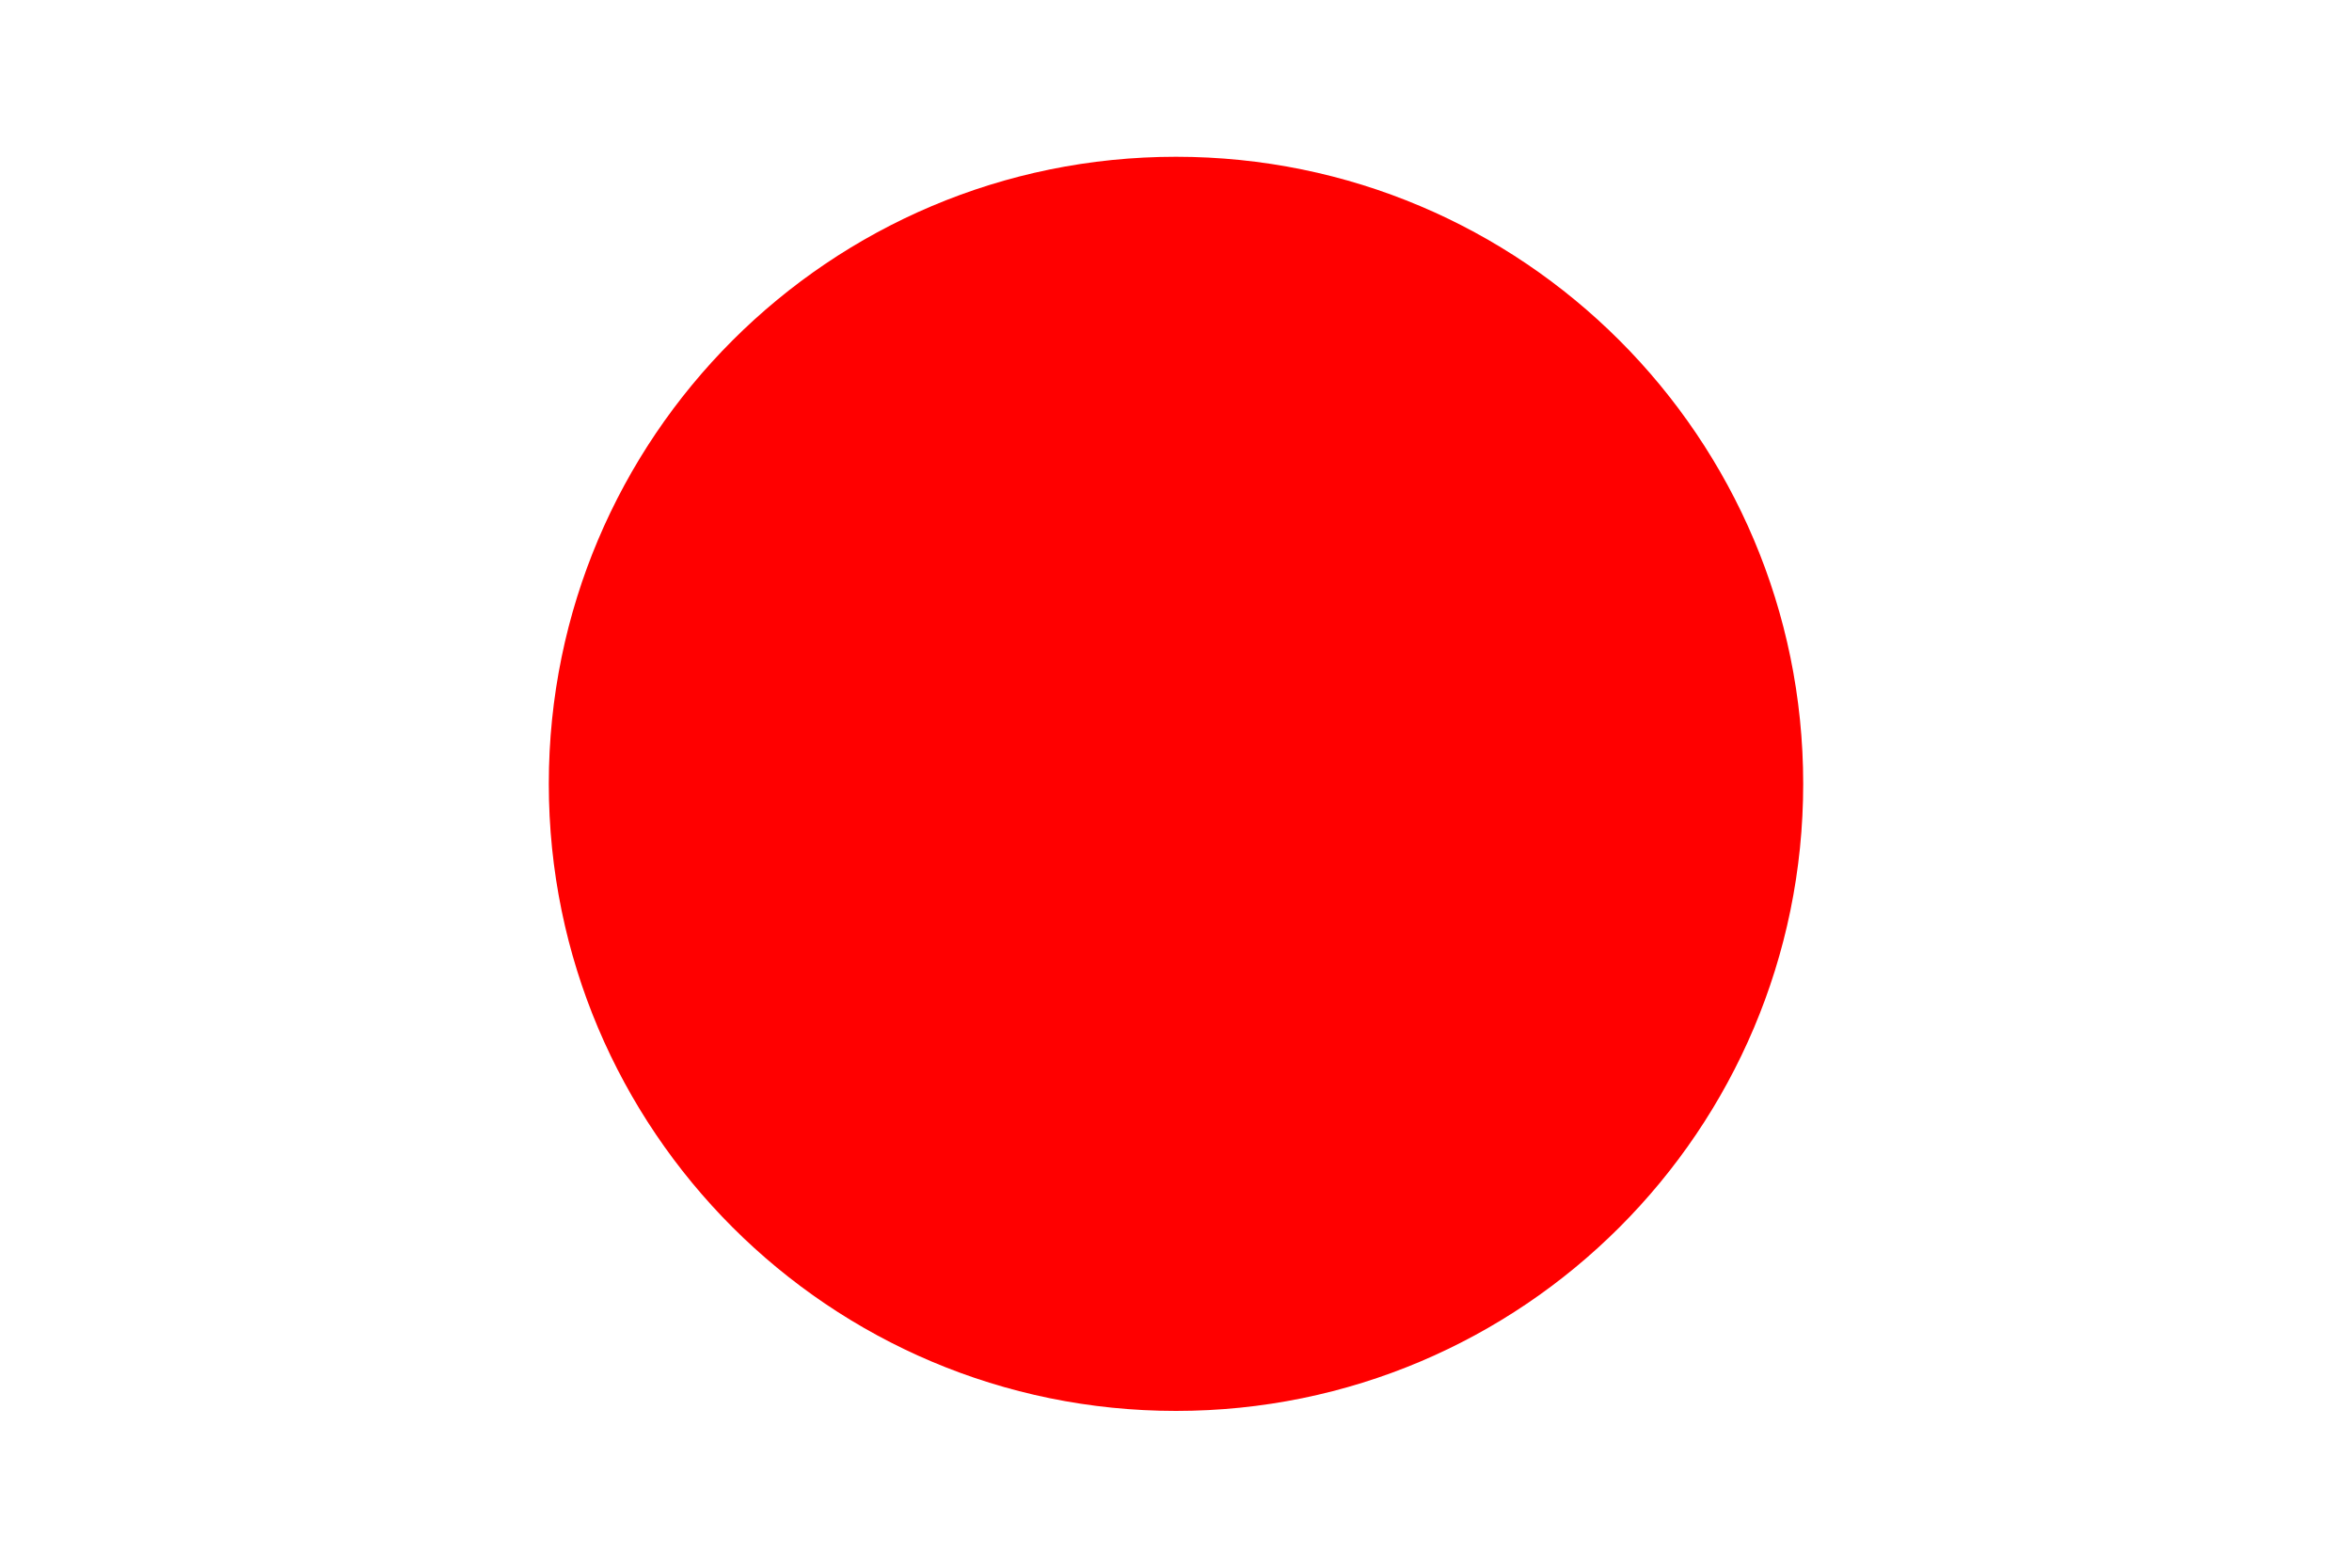
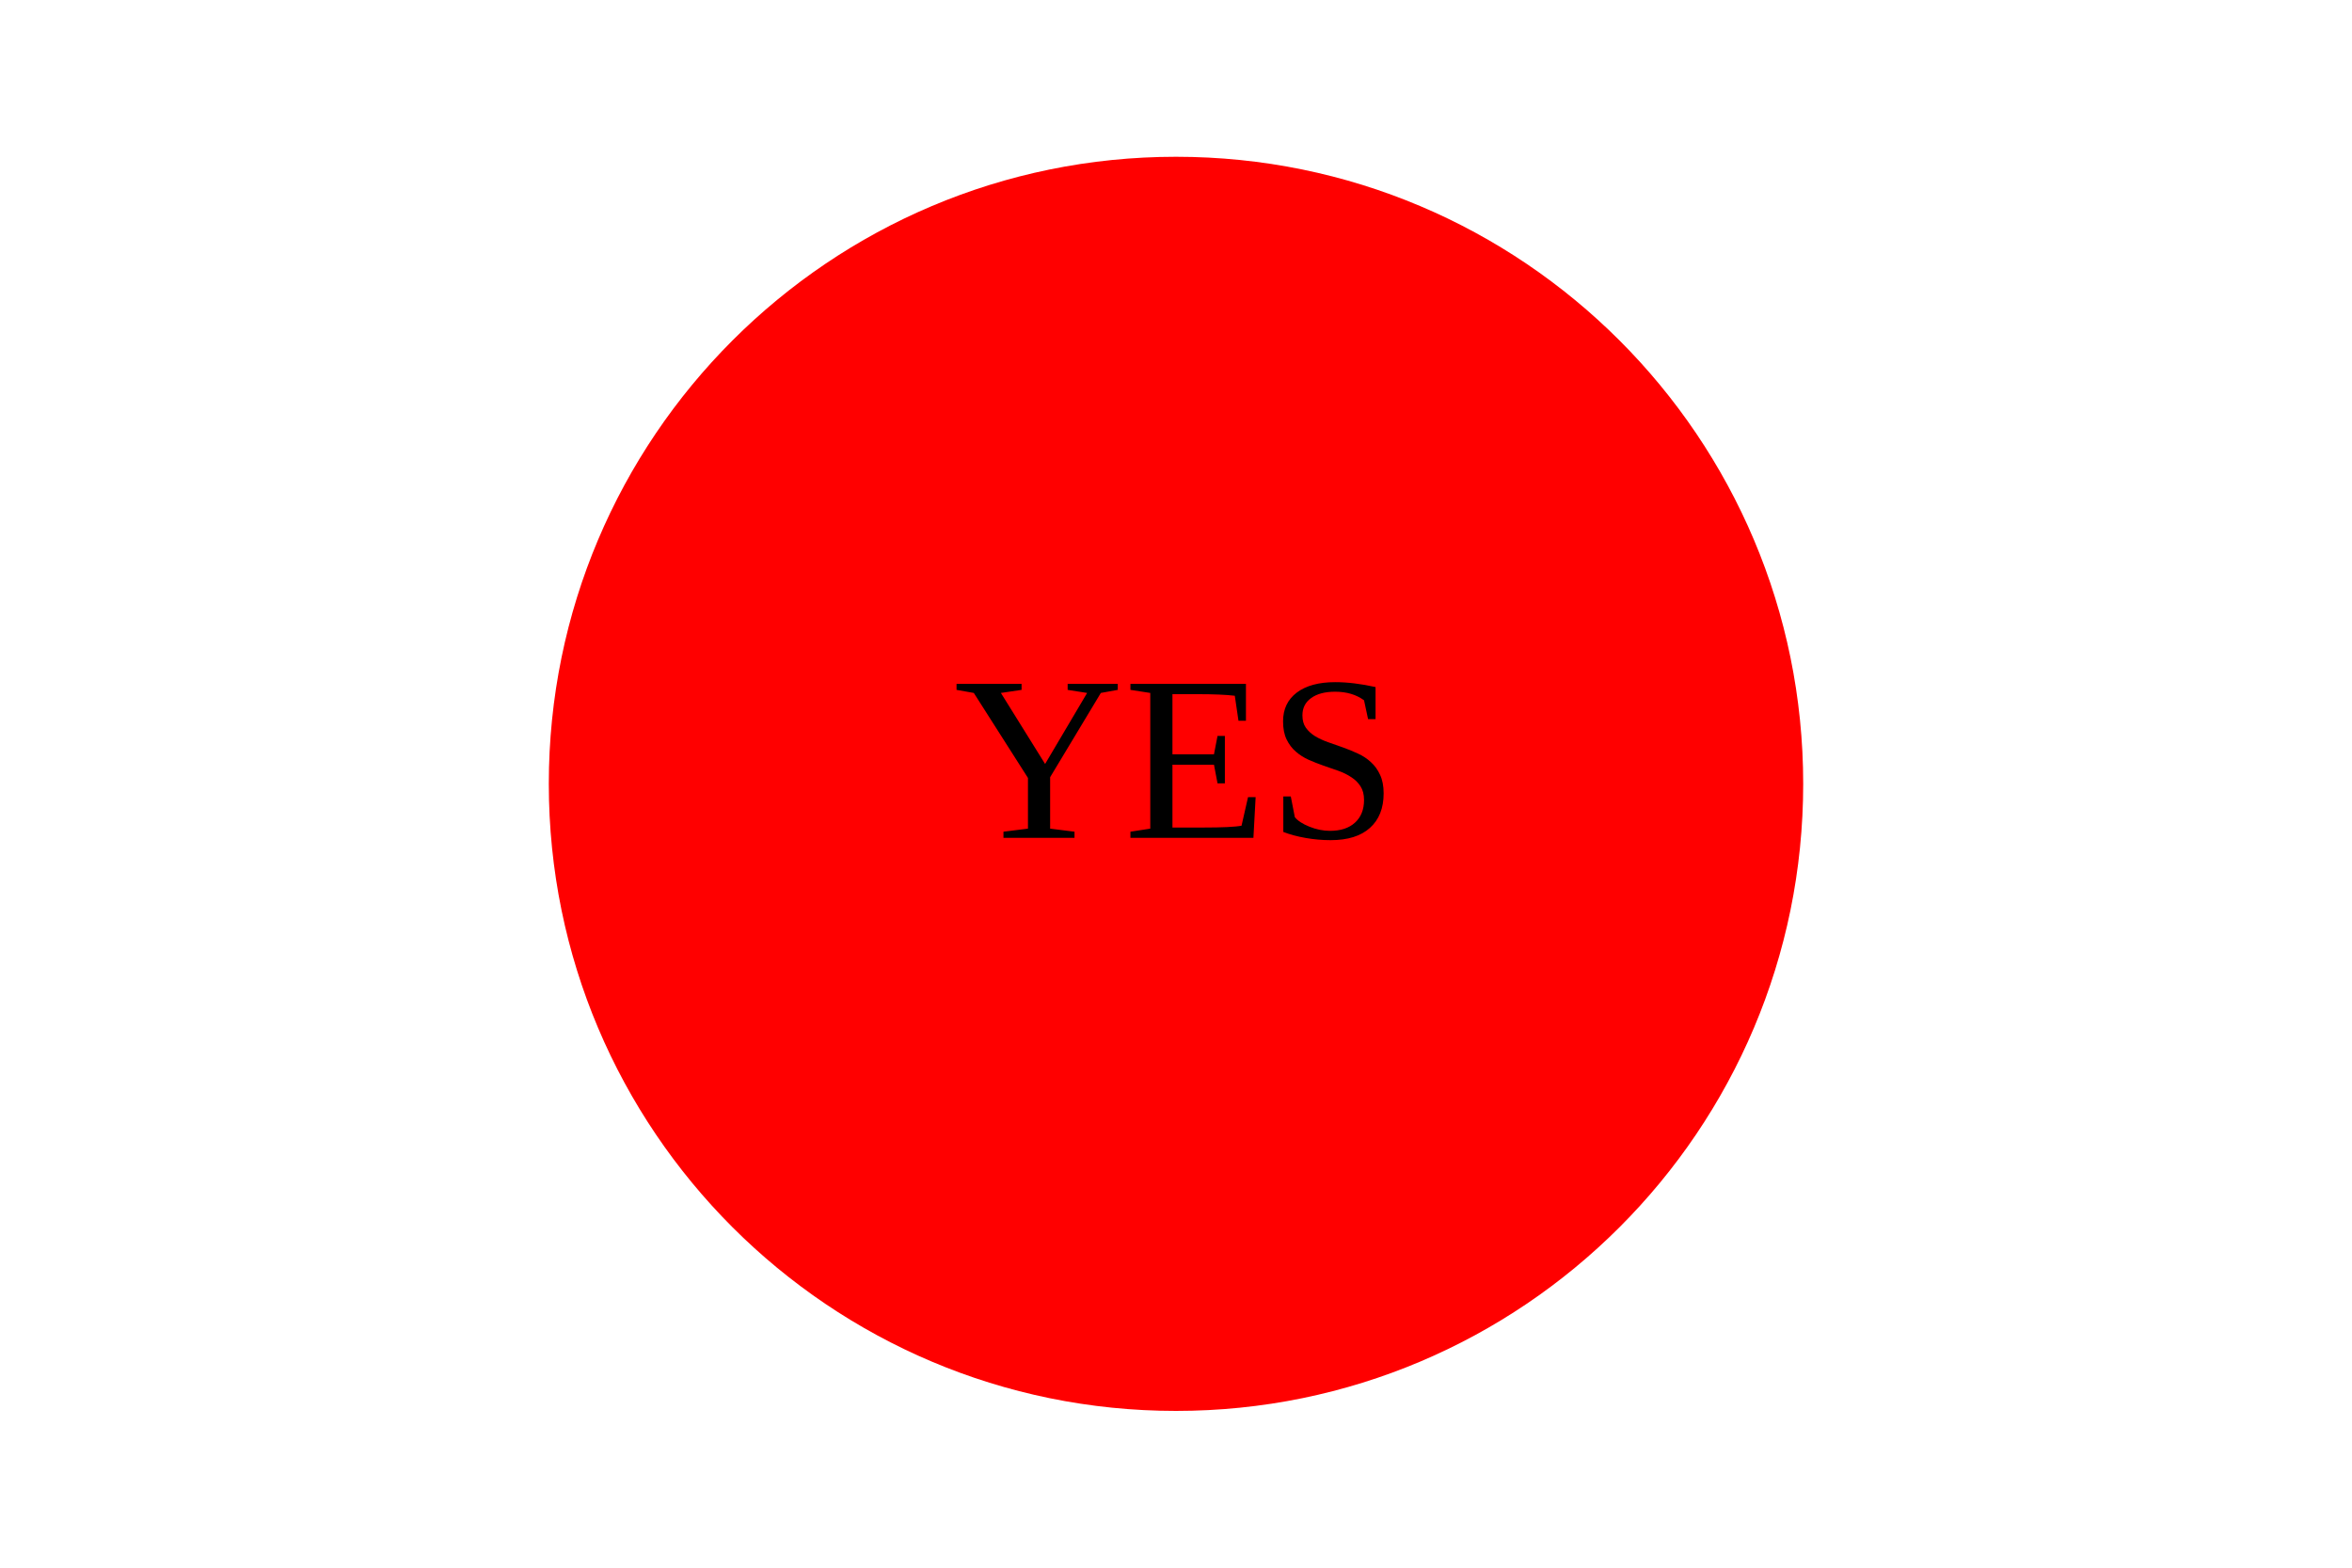
<svg xmlns="http://www.w3.org/2000/svg" height="200" width="300">
  <circle cx="150" cy="100" r="80" fill="red" />
-   <text x="50%" y="50%" dominant-baseline="middle" text-anchor="middle" style="font-size: 2.5em;" fill="red">dfs</text>
+   <text x="50%" y="50%" dominant-baseline="middle" text-anchor="middle" style="font-size: 2.5em;" fill="black">YES</text>
</svg>
